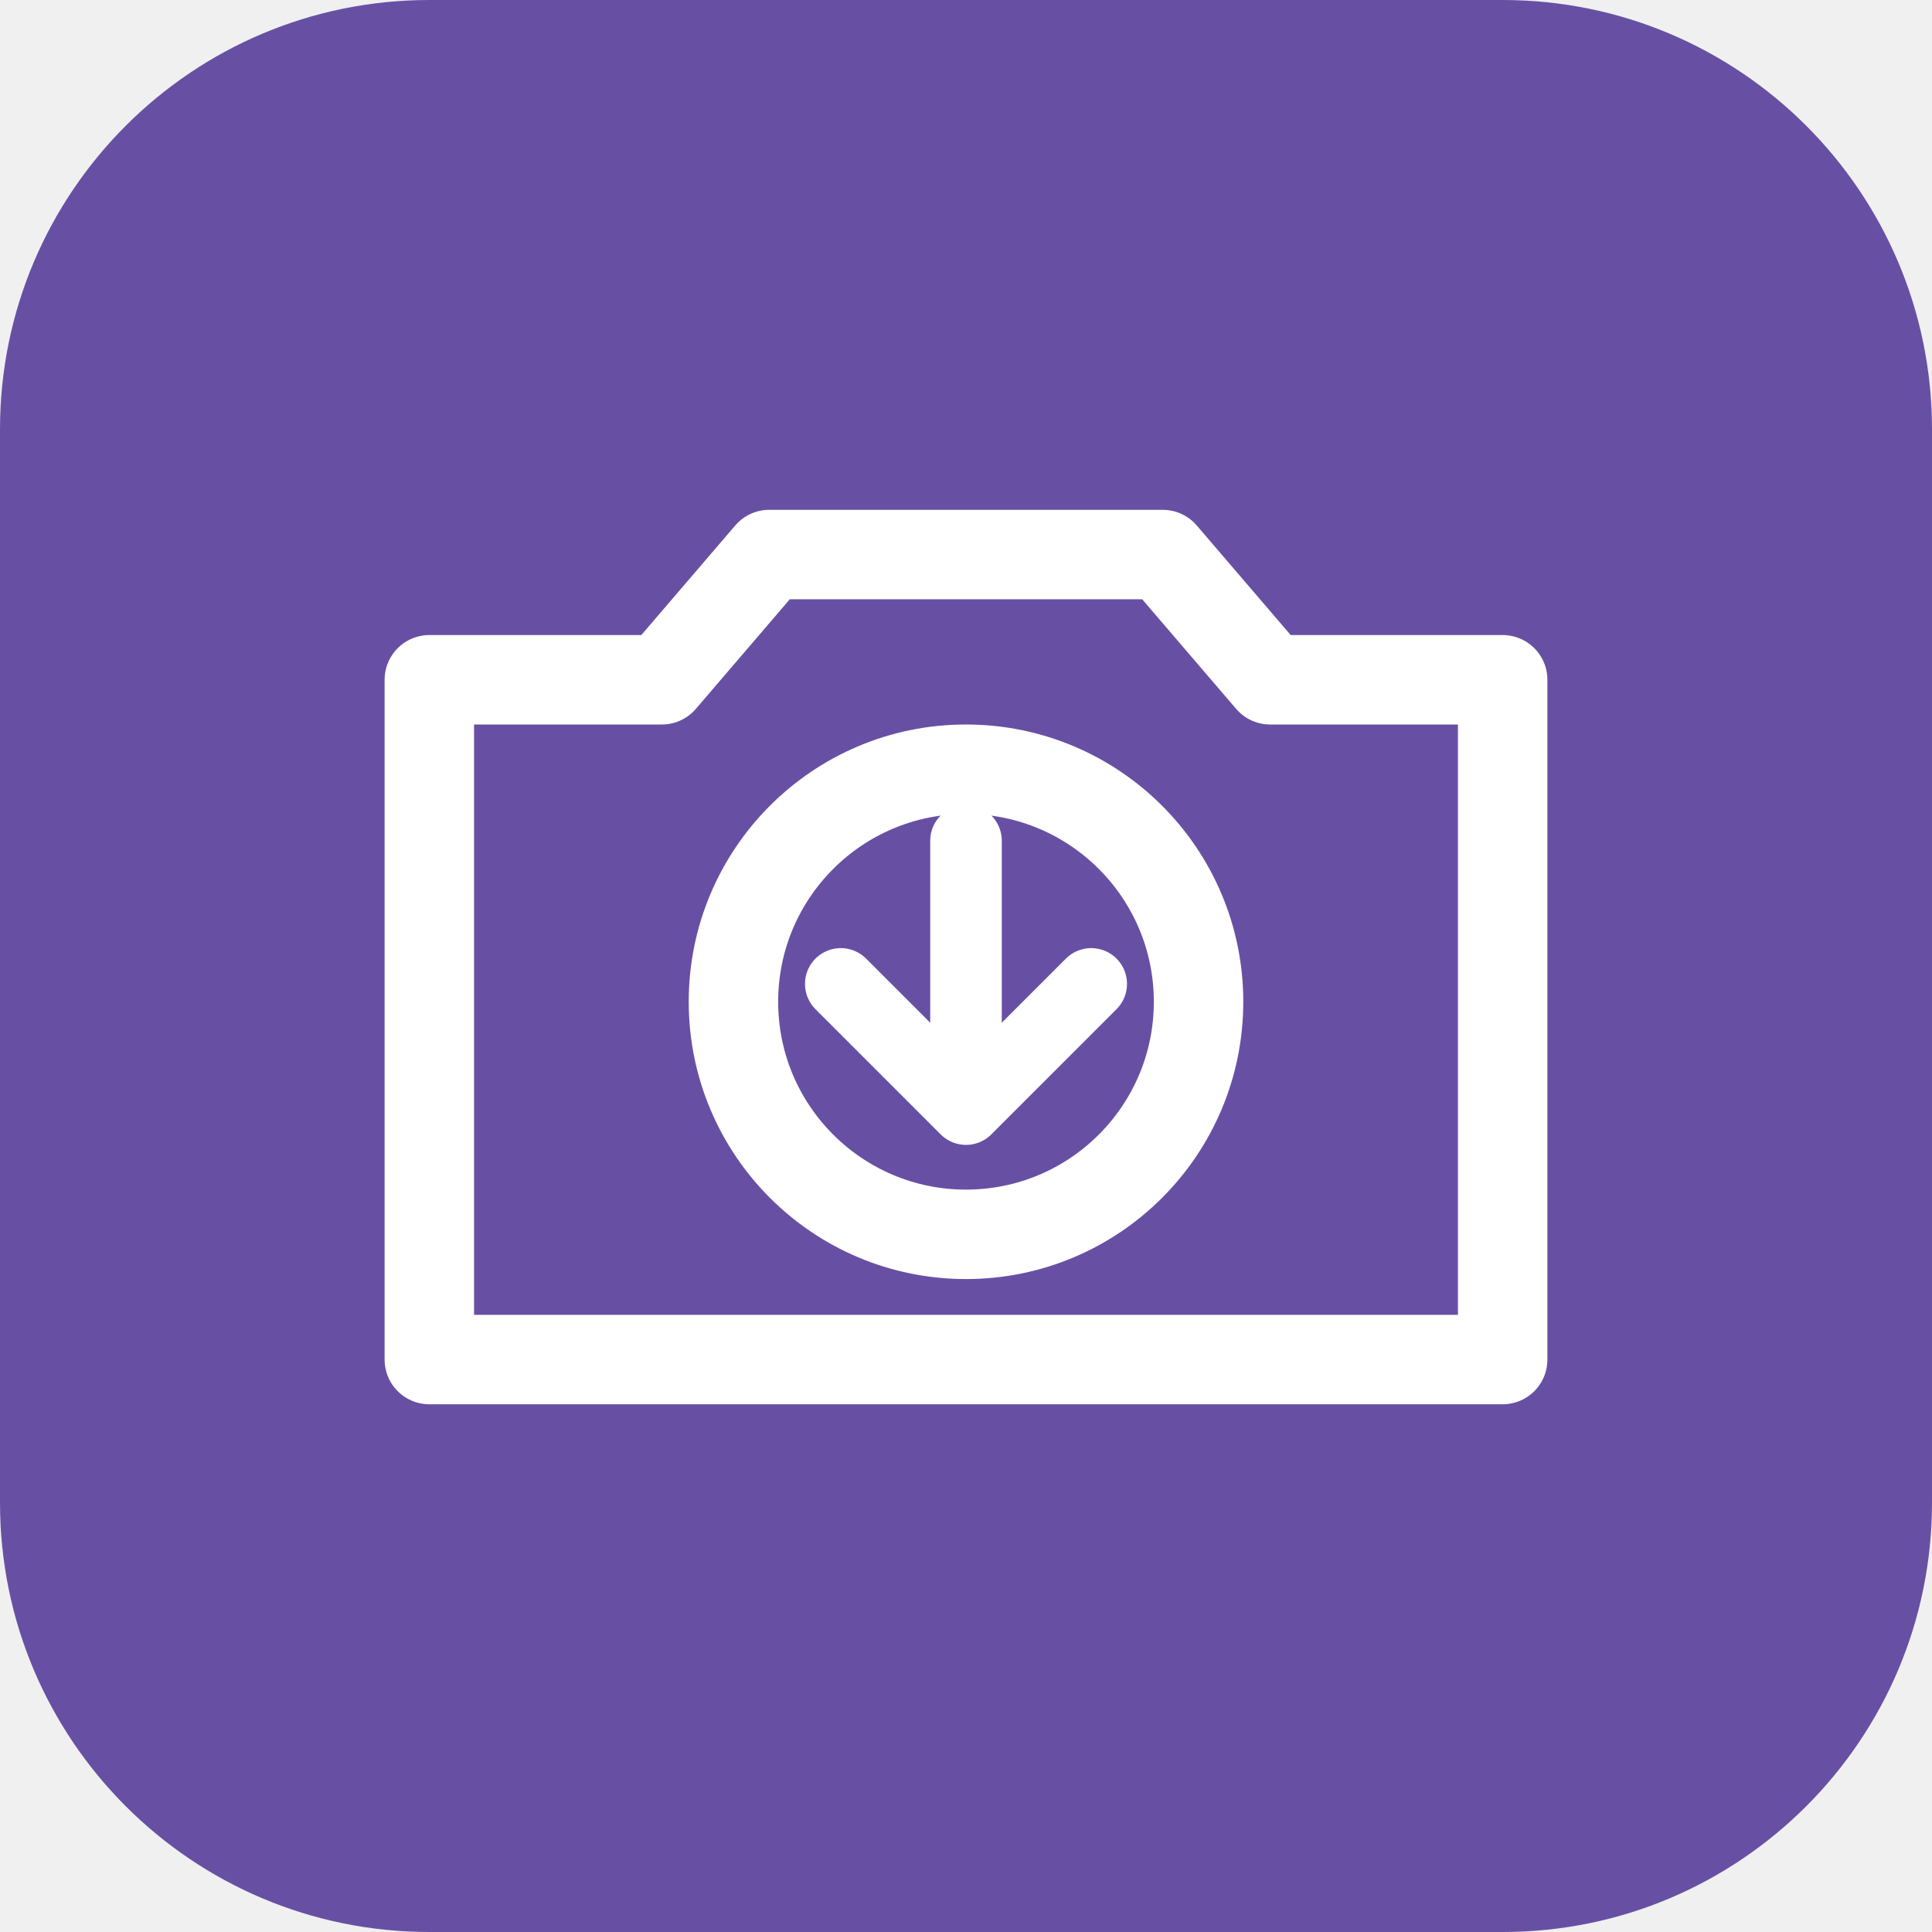
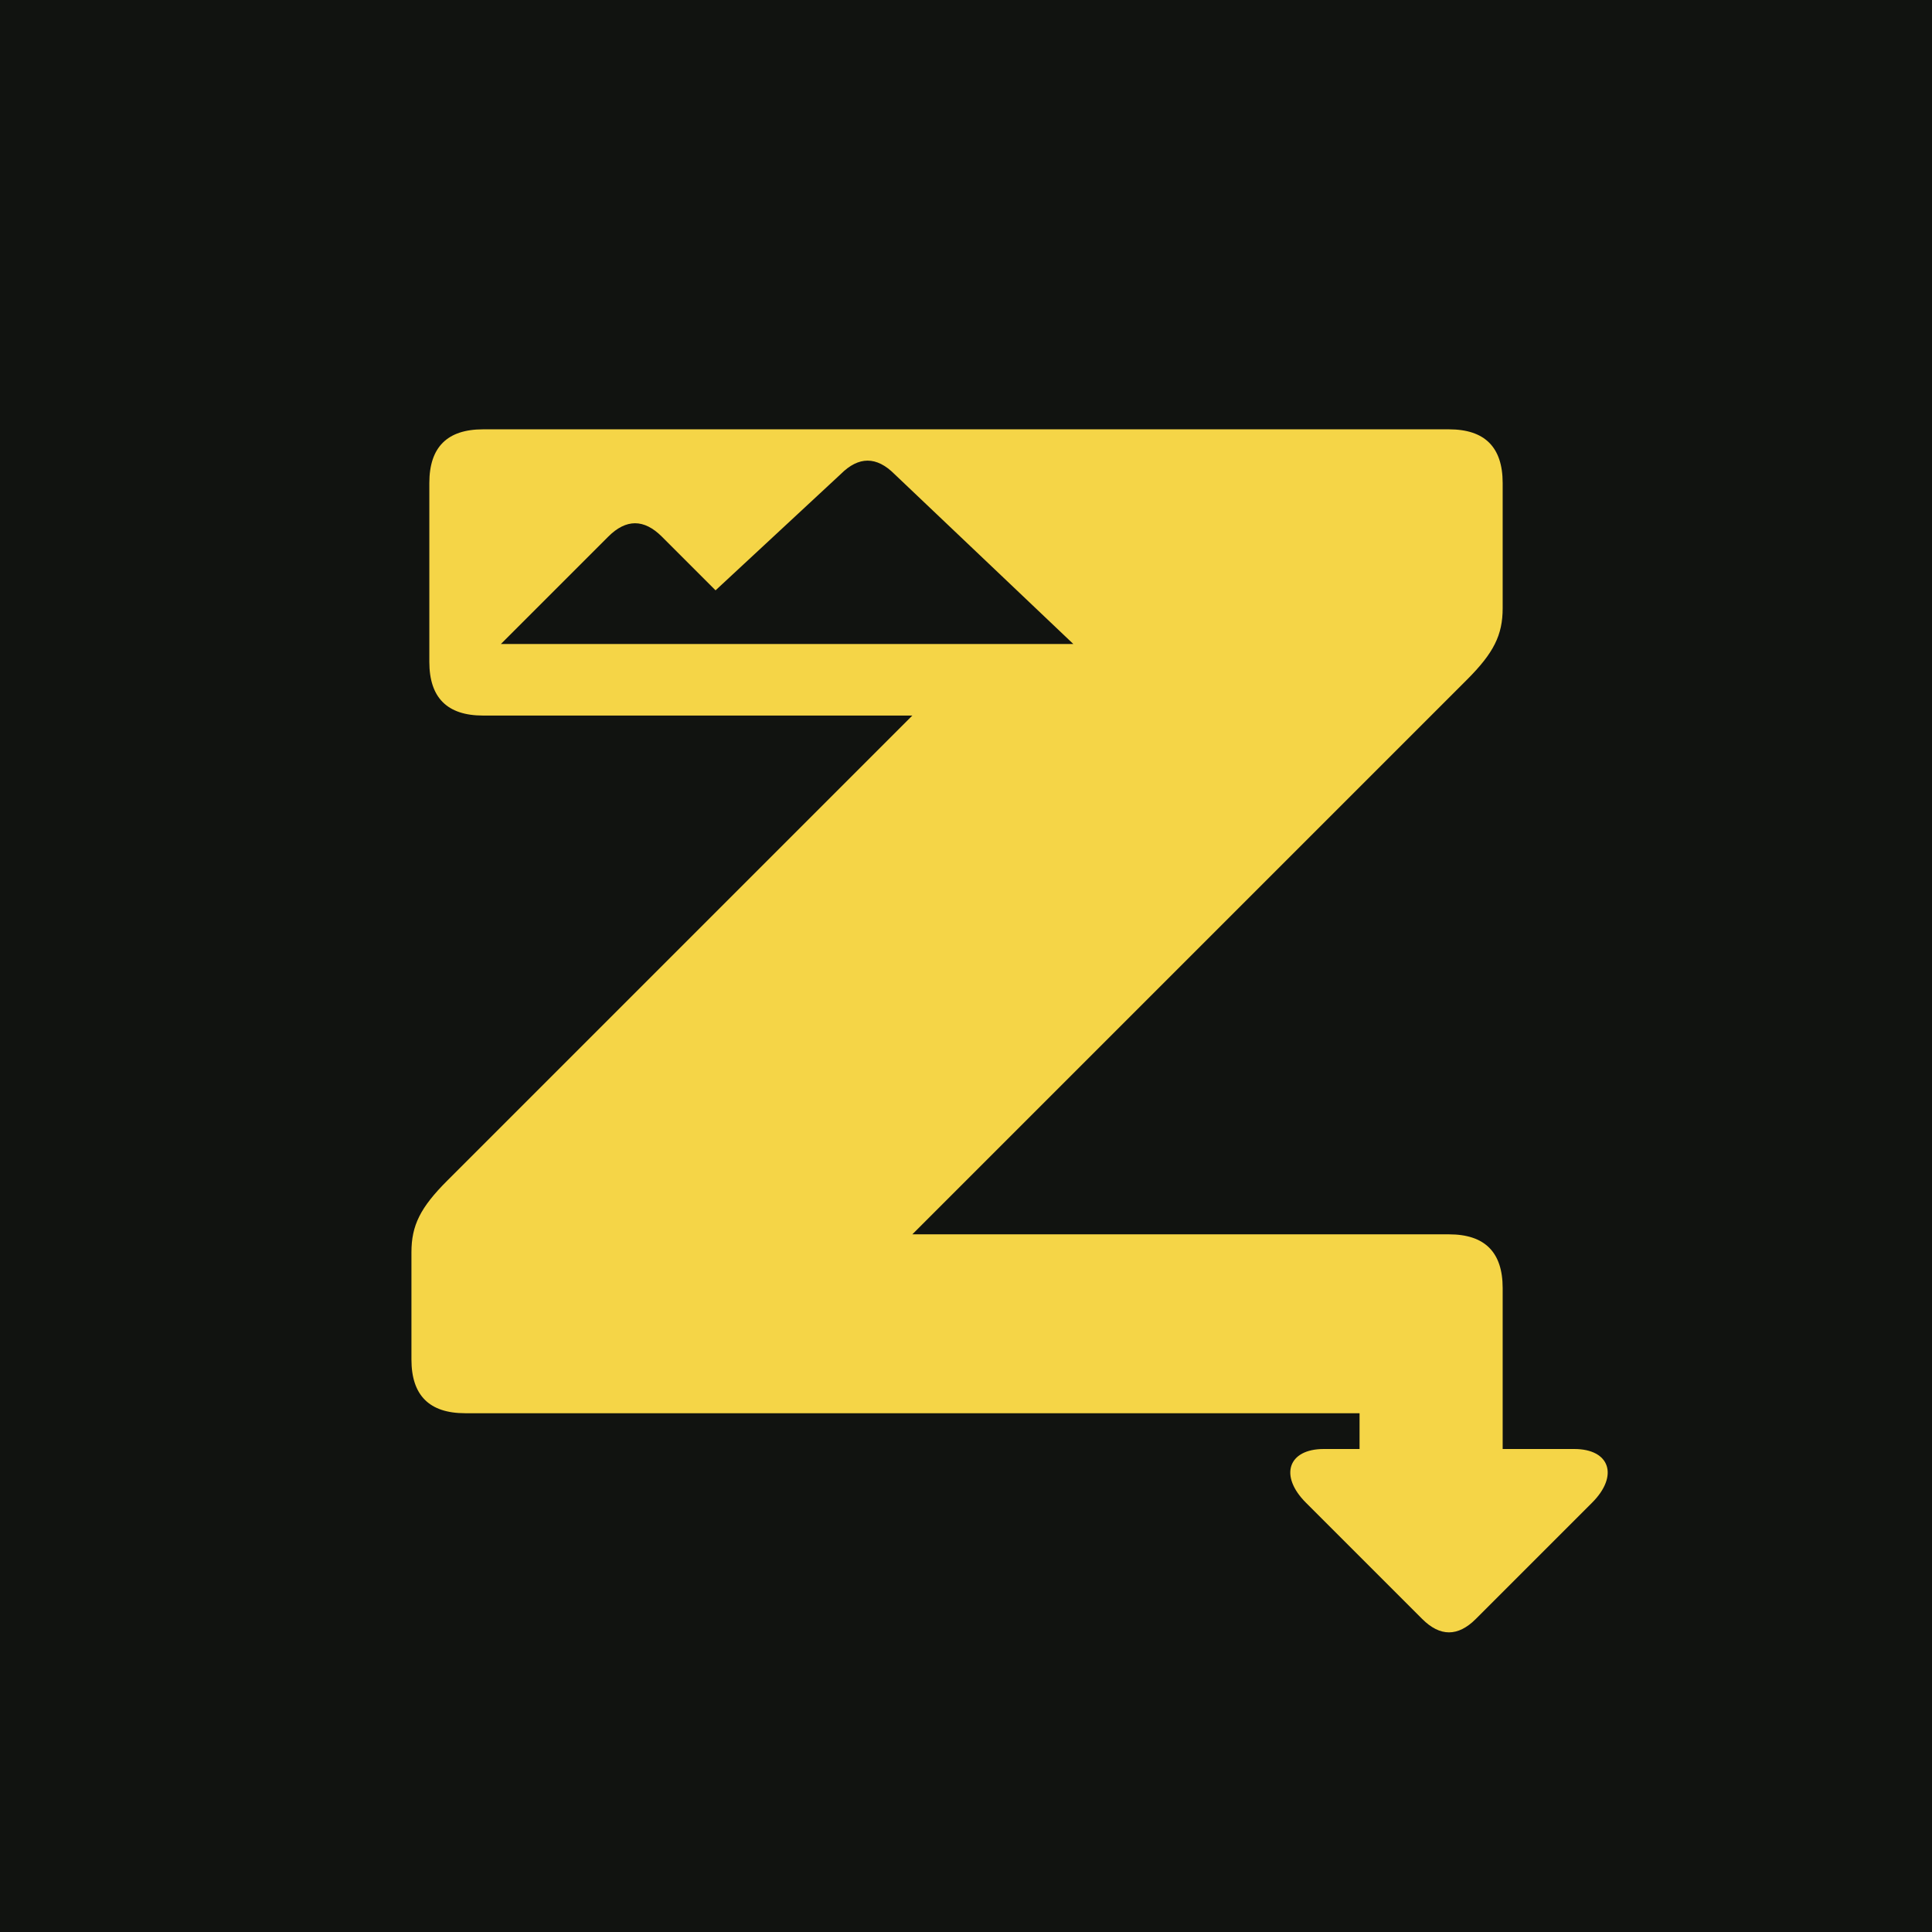
- <svg xmlns="http://www.w3.org/2000/svg" width="512" height="512" viewBox="0 0 108 108">
-   <rect width="108" height="108" rx="24" fill="#6750A4" />
-   <path d="M24 38h13l6-7h22l6 7h13v38H24z" fill="none" stroke="#fff" stroke-width="5" stroke-linejoin="round" />
-   <circle cx="54" cy="56" r="13" fill="none" stroke="#fff" stroke-width="5" />
-   <path d="M54 47v15m-7-7 7 7 7-7" fill="none" stroke="#fff" stroke-width="4" stroke-linecap="round" stroke-linejoin="round" />
+ <svg xmlns="http://www.w3.org/2000/svg" viewBox="0 0 108 108" width="108" height="108">
+   <rect width="108" height="108" fill="#111310" />
+   <path fill="#F5D547" fill-rule="evenodd" d="M27 24 C25 24 24 25 24 27 L24 37 C24 39 25 40 27 40 L51 40 L25 66 C23.5 67.5 23 68.5 23 70 L23 76 C23 78 24 79 26 79 L76 79 L76 81 L74 81 C72 81 71.5 82.5 73 84 L79.5 90.5 C80.5 91.5 81.5 91.5 82.5 90.5 L89 84 C90.5 82.5 90 81 88 81 L84 81 L84 72 C84 70 83 69 81 69 L51 69 L82 38 C83.5 36.5 84 35.5 84 34 L84 27 C84 25 83 24 81 24 Z M28 36 L34 30 C35 29 36 29 37 30 L40 33 L47 26.5 C48 25.5 49 25.5 50 26.5 L60 36 Z" />
</svg>
